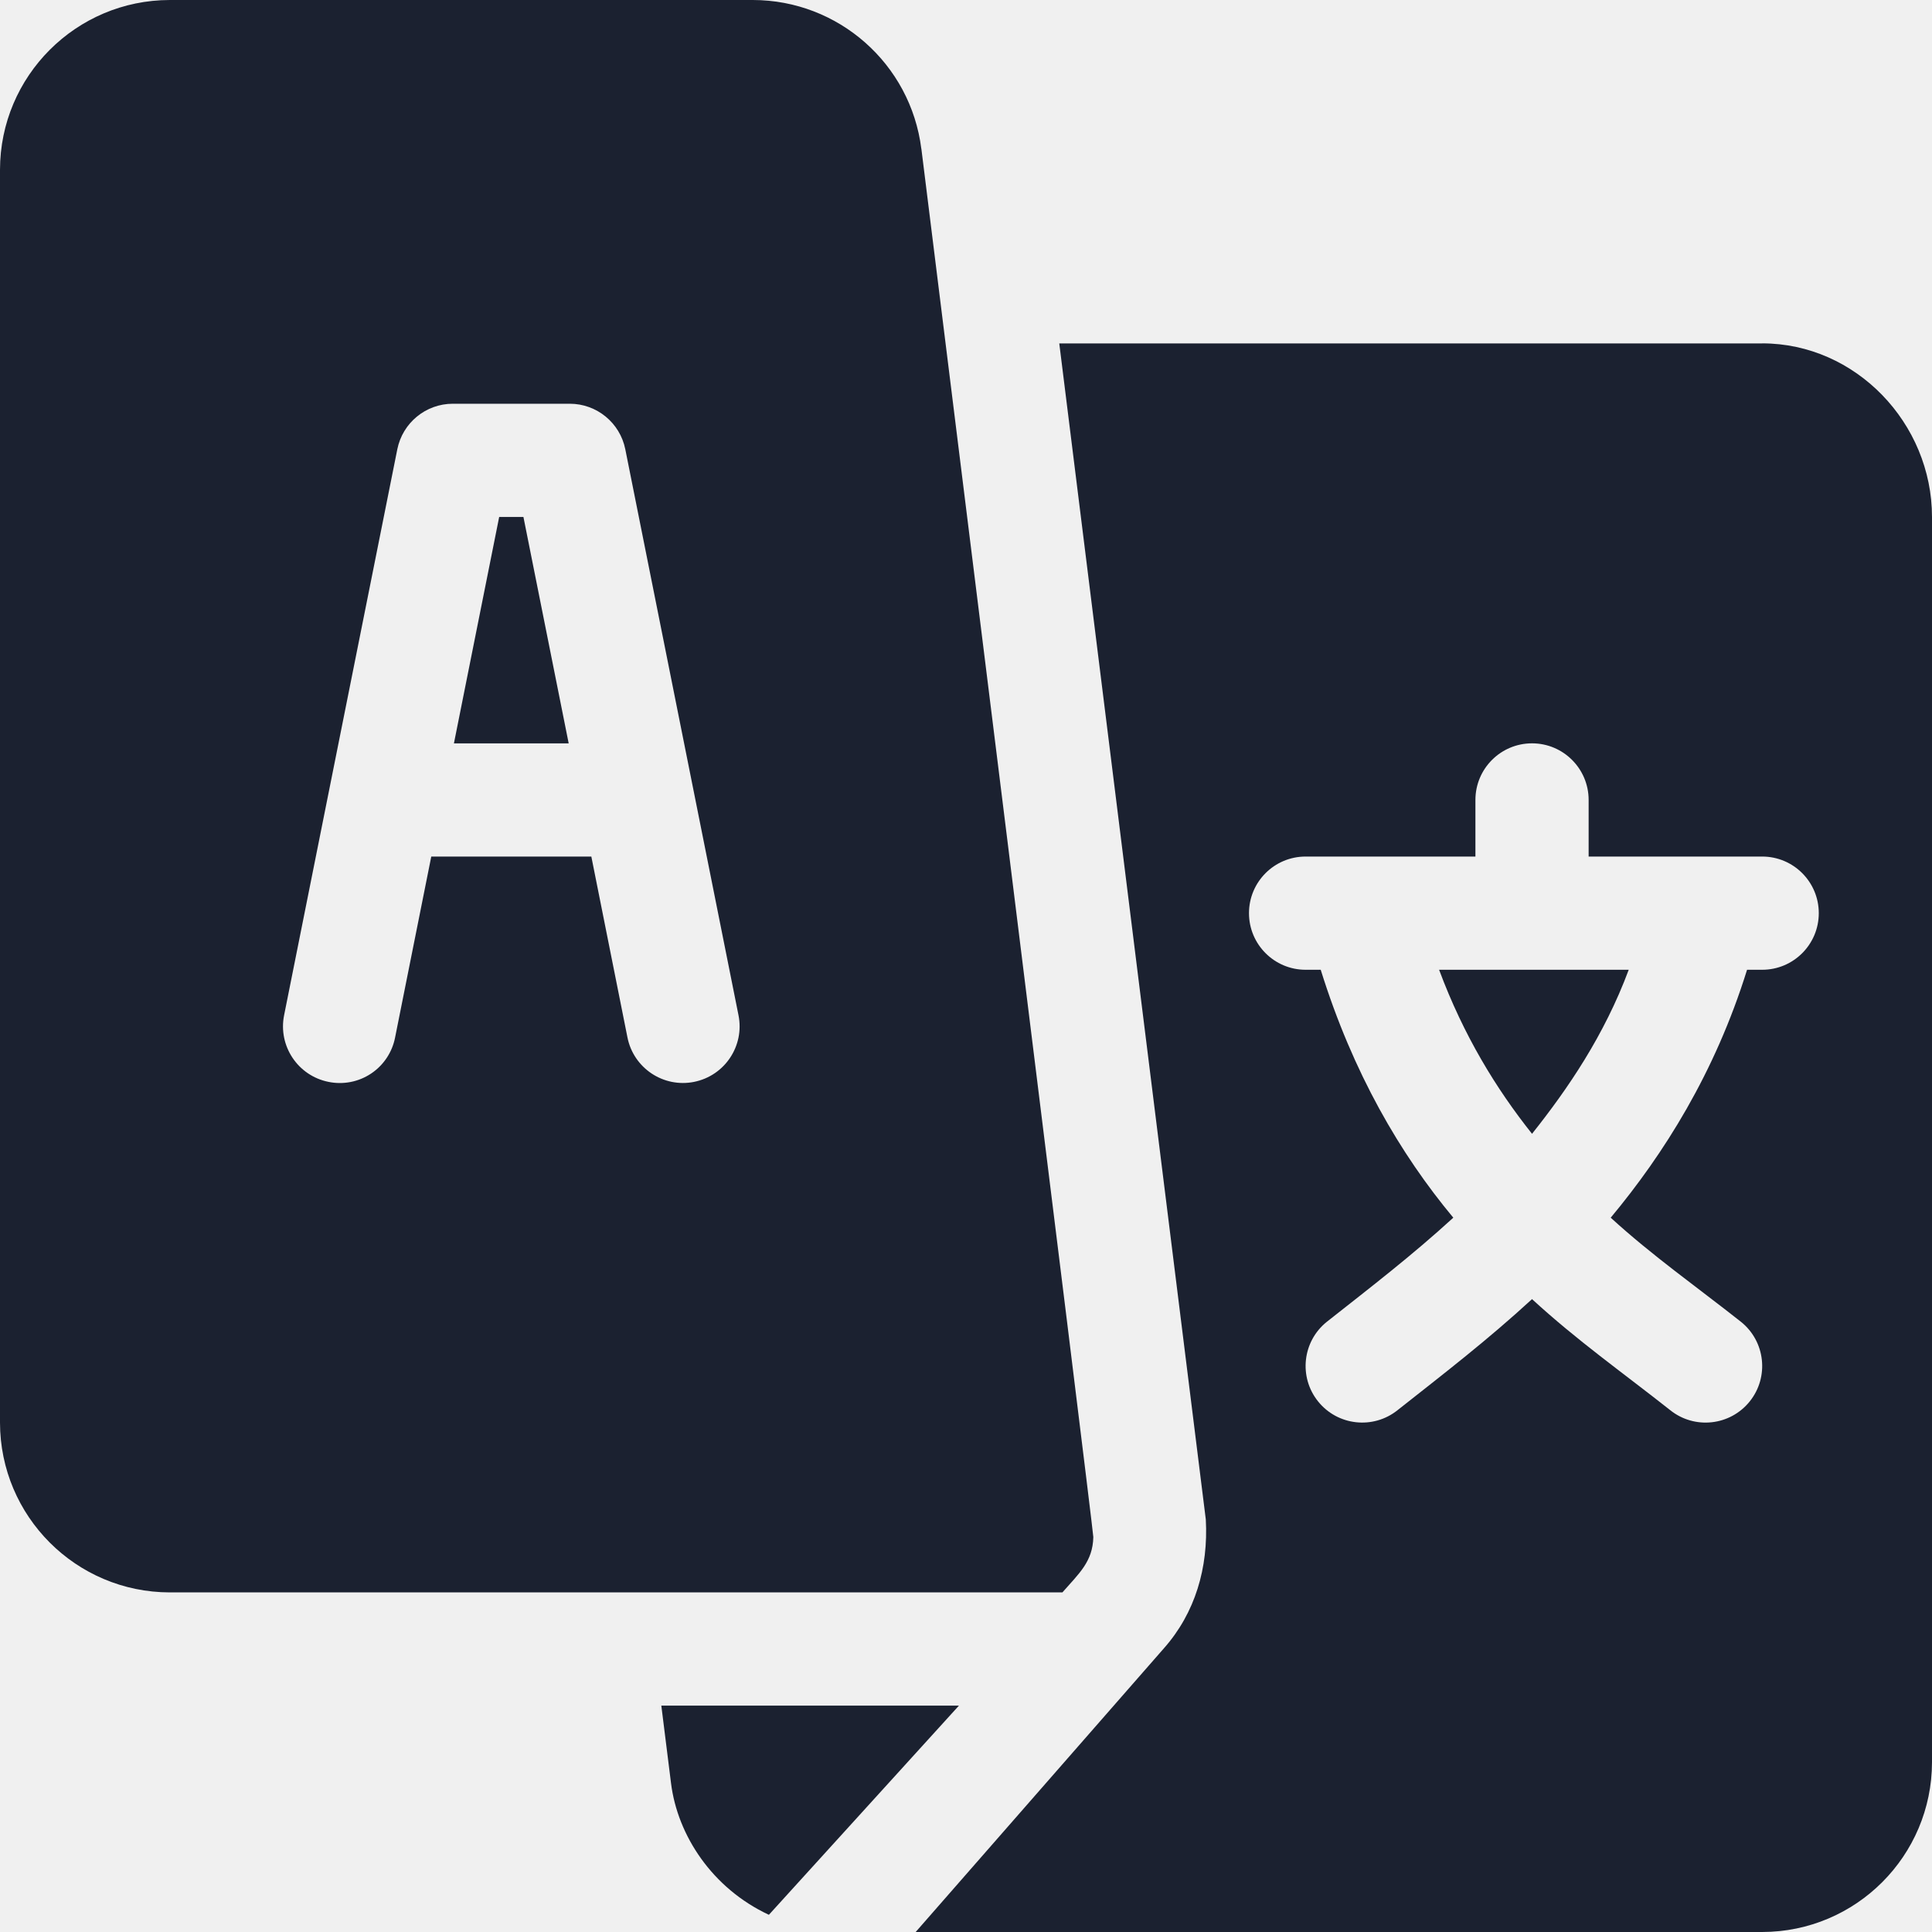
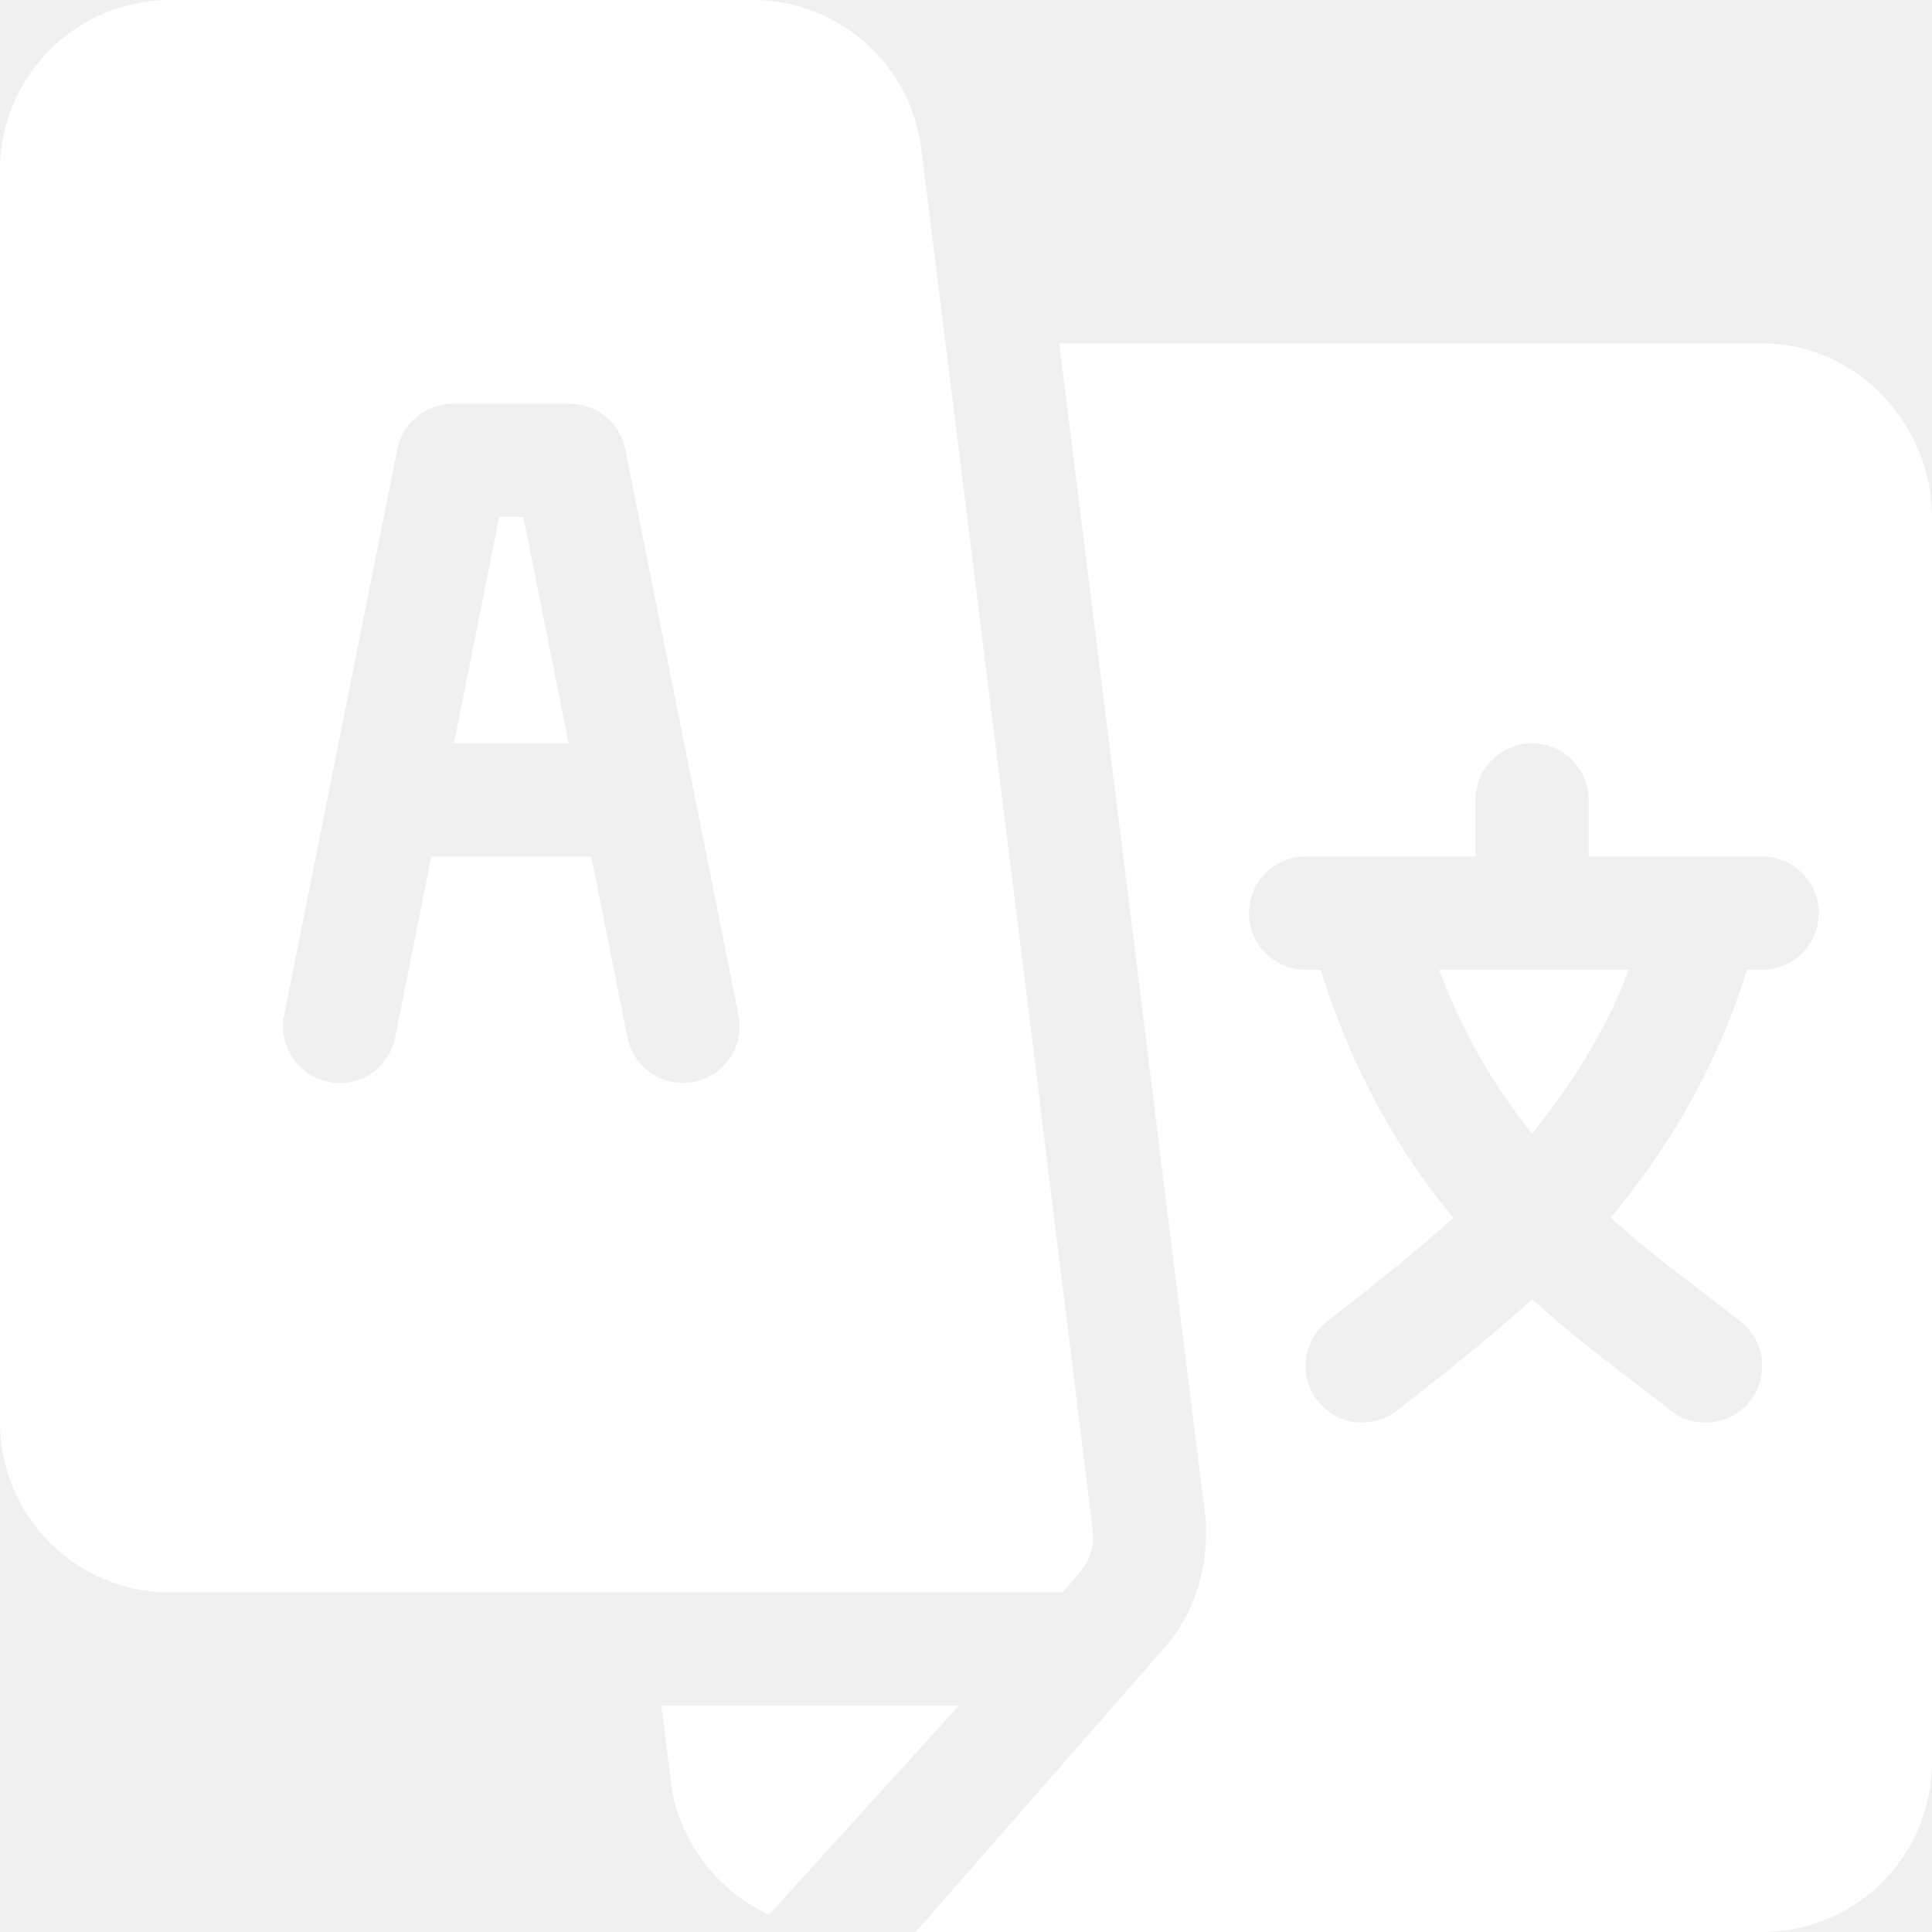
<svg xmlns="http://www.w3.org/2000/svg" width="40" height="40" fill="none">
-   <path d="M10.837 10.703h-.502l-.937 4.688h2.376l-.937-4.688zM29.795 20.078c.506 1.36 1.179 2.46 1.924 3.396.745-.936 1.496-2.037 2.002-3.396h-3.926z" fill="#1B2130" />
-   <path d="M36.484 7.11H21.931l3.034 24.35c.054.995-.218 1.933-.868 2.667L18.958 40h17.526A3.52 3.52 0 0040 36.484v-25.78c0-1.94-1.577-3.595-3.516-3.595zm0 12.968h-.313c-.666 2.14-1.724 3.813-2.823 5.133.861.787 1.782 1.433 2.697 2.156a1.171 1.171 0 11-1.465 1.829c-.994-.785-1.928-1.442-2.861-2.299-.934.857-1.79 1.514-2.784 2.299a1.171 1.171 0 11-1.464-1.83c.915-.722 1.757-1.368 2.618-2.155-1.099-1.32-2.078-2.993-2.745-5.133h-.313a1.171 1.171 0 110-2.344h3.516v-1.172a1.171 1.171 0 112.344 0v1.172h3.593a1.171 1.171 0 110 2.344z" fill="#1B2130" />
-   <path d="M19.075 3.08A3.52 3.52 0 0015.587 0H3.516A3.52 3.52 0 000 3.516v25.937a3.52 3.52 0 003.516 3.516h18.48c.342-.391.629-.636.64-1.146.004-.128-3.545-28.617-3.56-28.743zm-4.704 19.319a1.172 1.172 0 01-1.38-.919l-.748-3.746H8.929L8.18 21.48a1.165 1.165 0 01-1.379.919 1.172 1.172 0 01-.919-1.379L8.226 9.301c.11-.547.59-.942 1.149-.942h2.422c.558 0 1.039.395 1.149.942L15.29 21.02a1.172 1.172 0 01-.92 1.379zM13.692 35.313l.201 1.607c.134 1.077.85 2.175 2.026 2.724l3.935-4.331h-6.162z" fill="#1B2130" />
+   <path d="M10.837 10.703h-.502l-.937 4.688h2.376l-.937-4.688zM29.795 20.078c.506 1.36 1.179 2.46 1.924 3.396.745-.936 1.496-2.037 2.002-3.396h-3.926z" fill="white" />
+   <path d="M36.484 7.11H21.931l3.034 24.35c.054.995-.218 1.933-.868 2.667L18.958 40h17.526A3.52 3.52 0 0040 36.484v-25.78c0-1.94-1.577-3.595-3.516-3.595zm0 12.968h-.313c-.666 2.14-1.724 3.813-2.823 5.133.861.787 1.782 1.433 2.697 2.156a1.171 1.171 0 11-1.465 1.829c-.994-.785-1.928-1.442-2.861-2.299-.934.857-1.79 1.514-2.784 2.299a1.171 1.171 0 11-1.464-1.83c.915-.722 1.757-1.368 2.618-2.155-1.099-1.32-2.078-2.993-2.745-5.133h-.313a1.171 1.171 0 110-2.344h3.516v-1.172a1.171 1.171 0 112.344 0v1.172h3.593a1.171 1.171 0 110 2.344z" fill="white" />
+   <path d="M19.075 3.08A3.52 3.52 0 0015.587 0H3.516A3.52 3.52 0 000 3.516v25.937a3.52 3.52 0 003.516 3.516h18.48c.342-.391.629-.636.64-1.146.004-.128-3.545-28.617-3.56-28.743zm-4.704 19.319a1.172 1.172 0 01-1.38-.919l-.748-3.746H8.929L8.18 21.48a1.165 1.165 0 01-1.379.919 1.172 1.172 0 01-.919-1.379L8.226 9.301c.11-.547.59-.942 1.149-.942h2.422c.558 0 1.039.395 1.149.942L15.29 21.02a1.172 1.172 0 01-.92 1.379zM13.692 35.313l.201 1.607c.134 1.077.85 2.175 2.026 2.724l3.935-4.331h-6.162z" fill="white" />
</svg>
